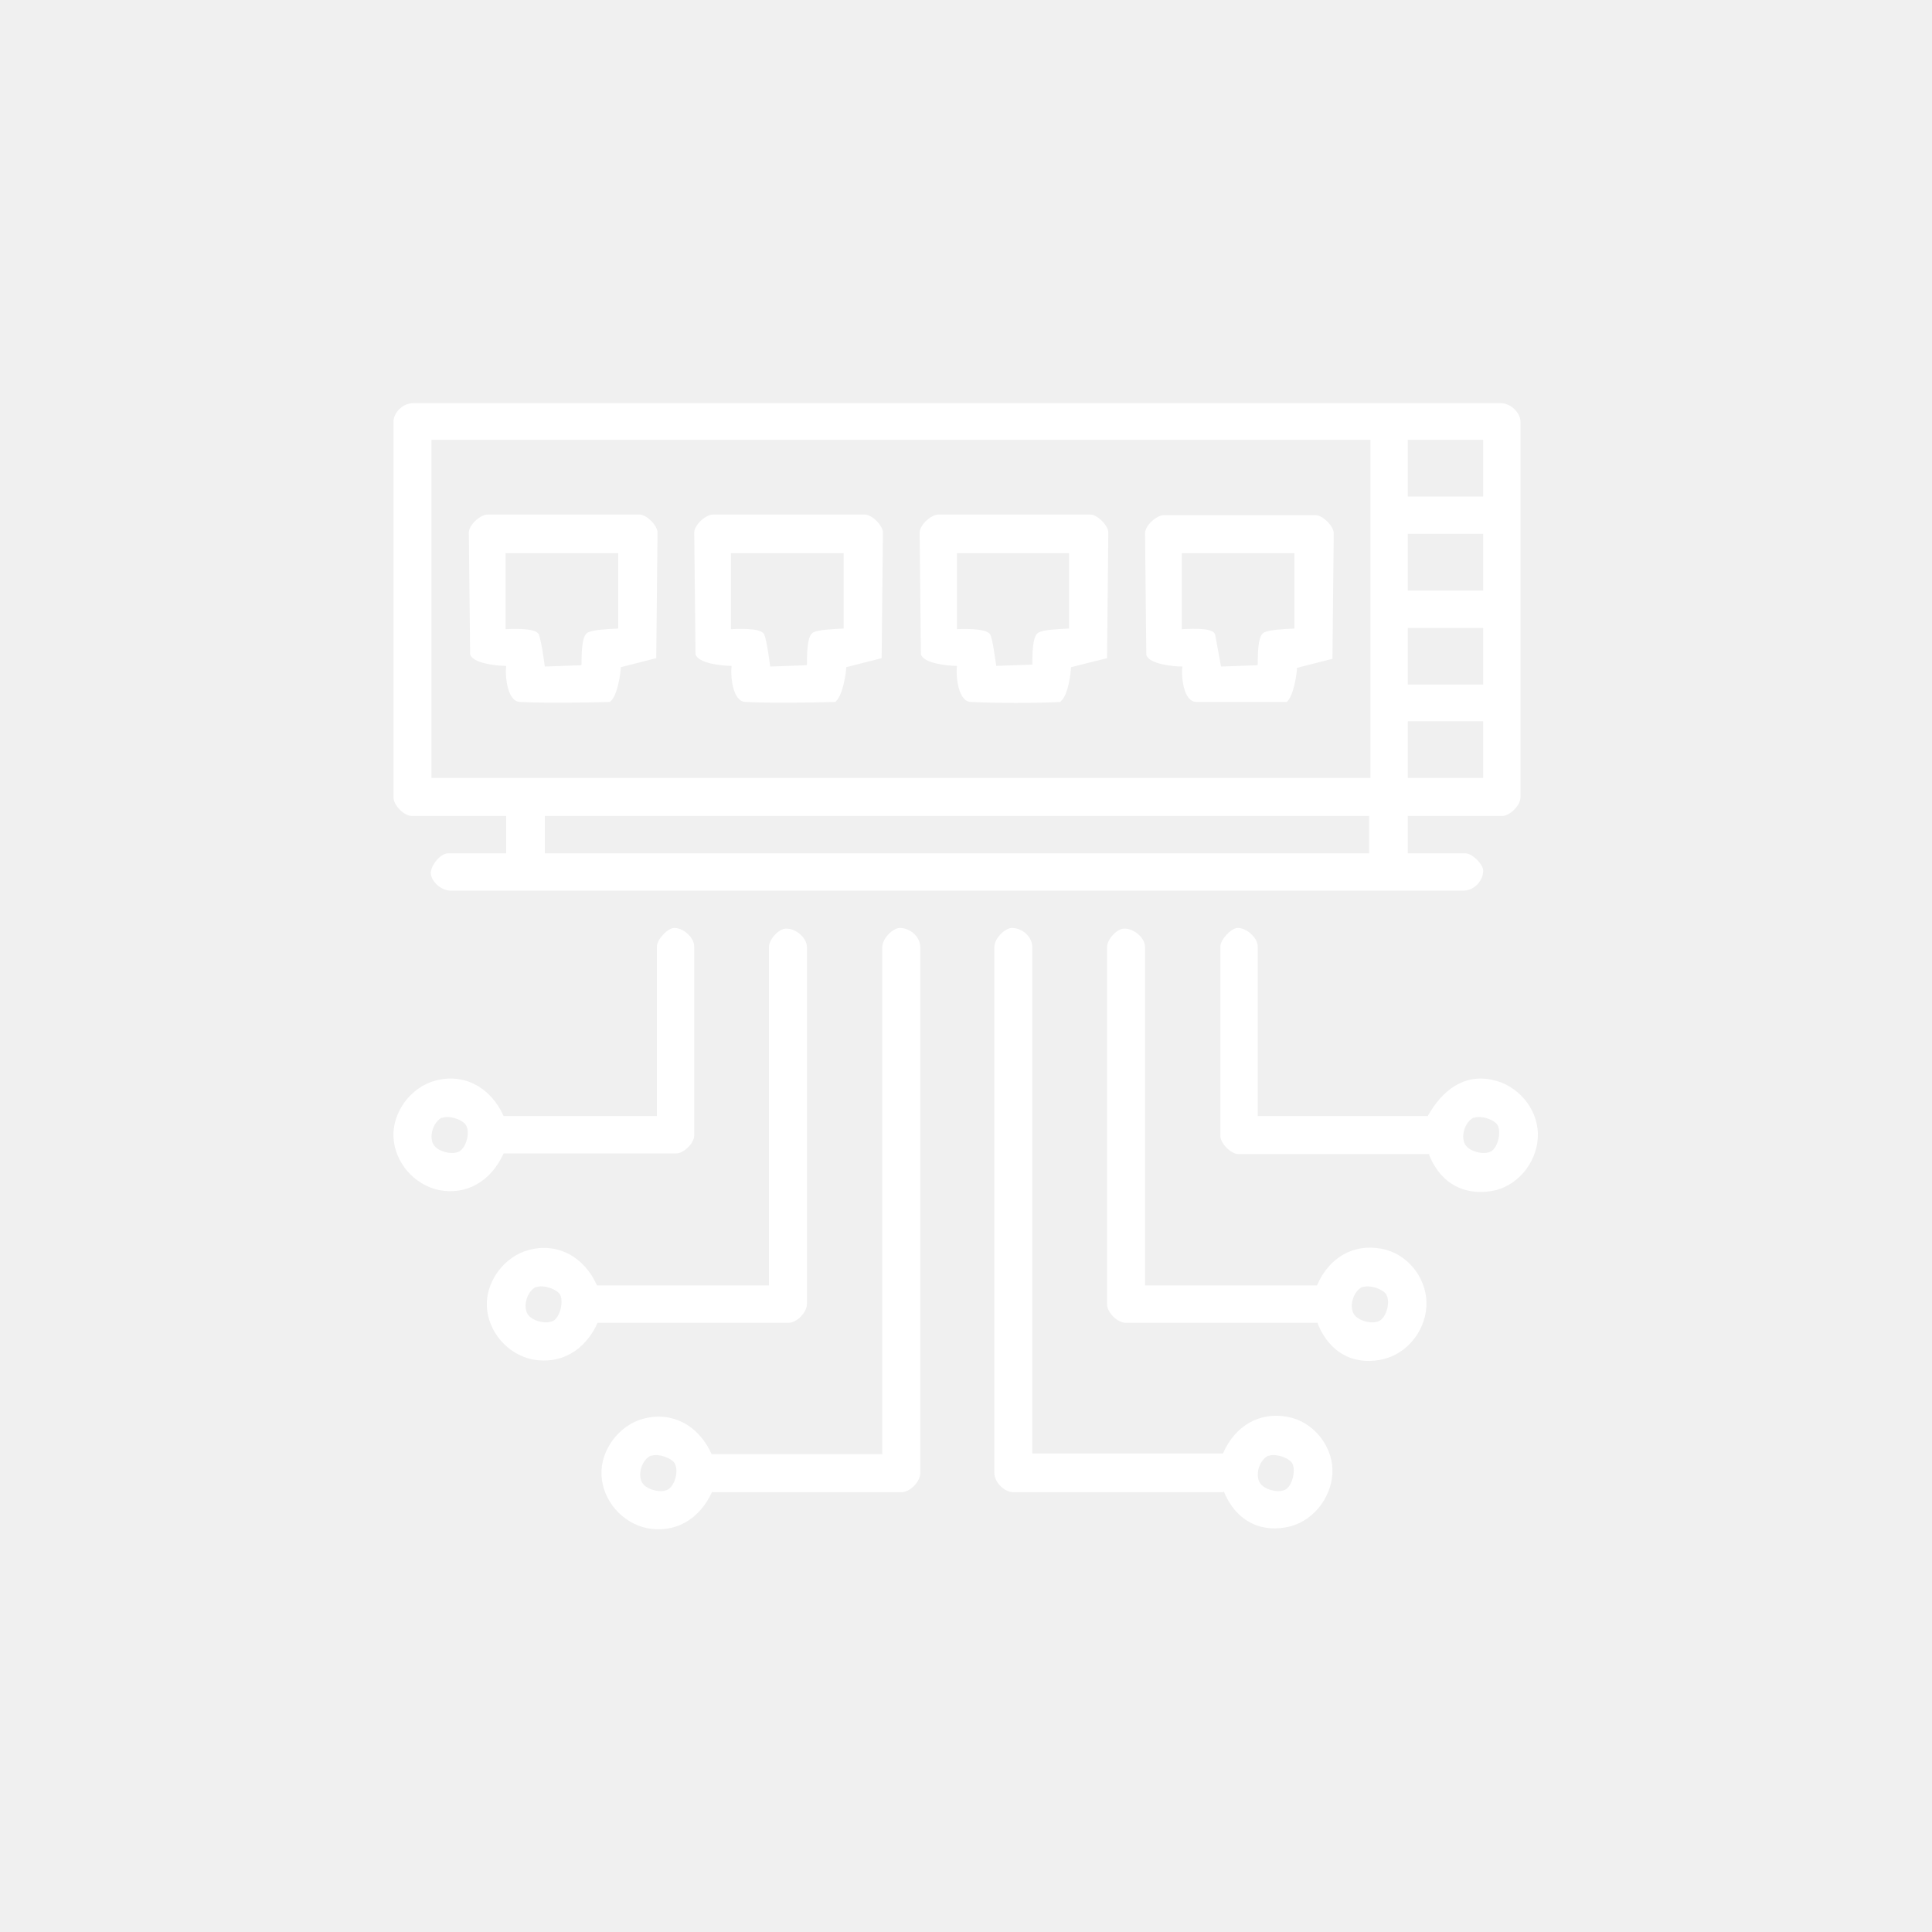
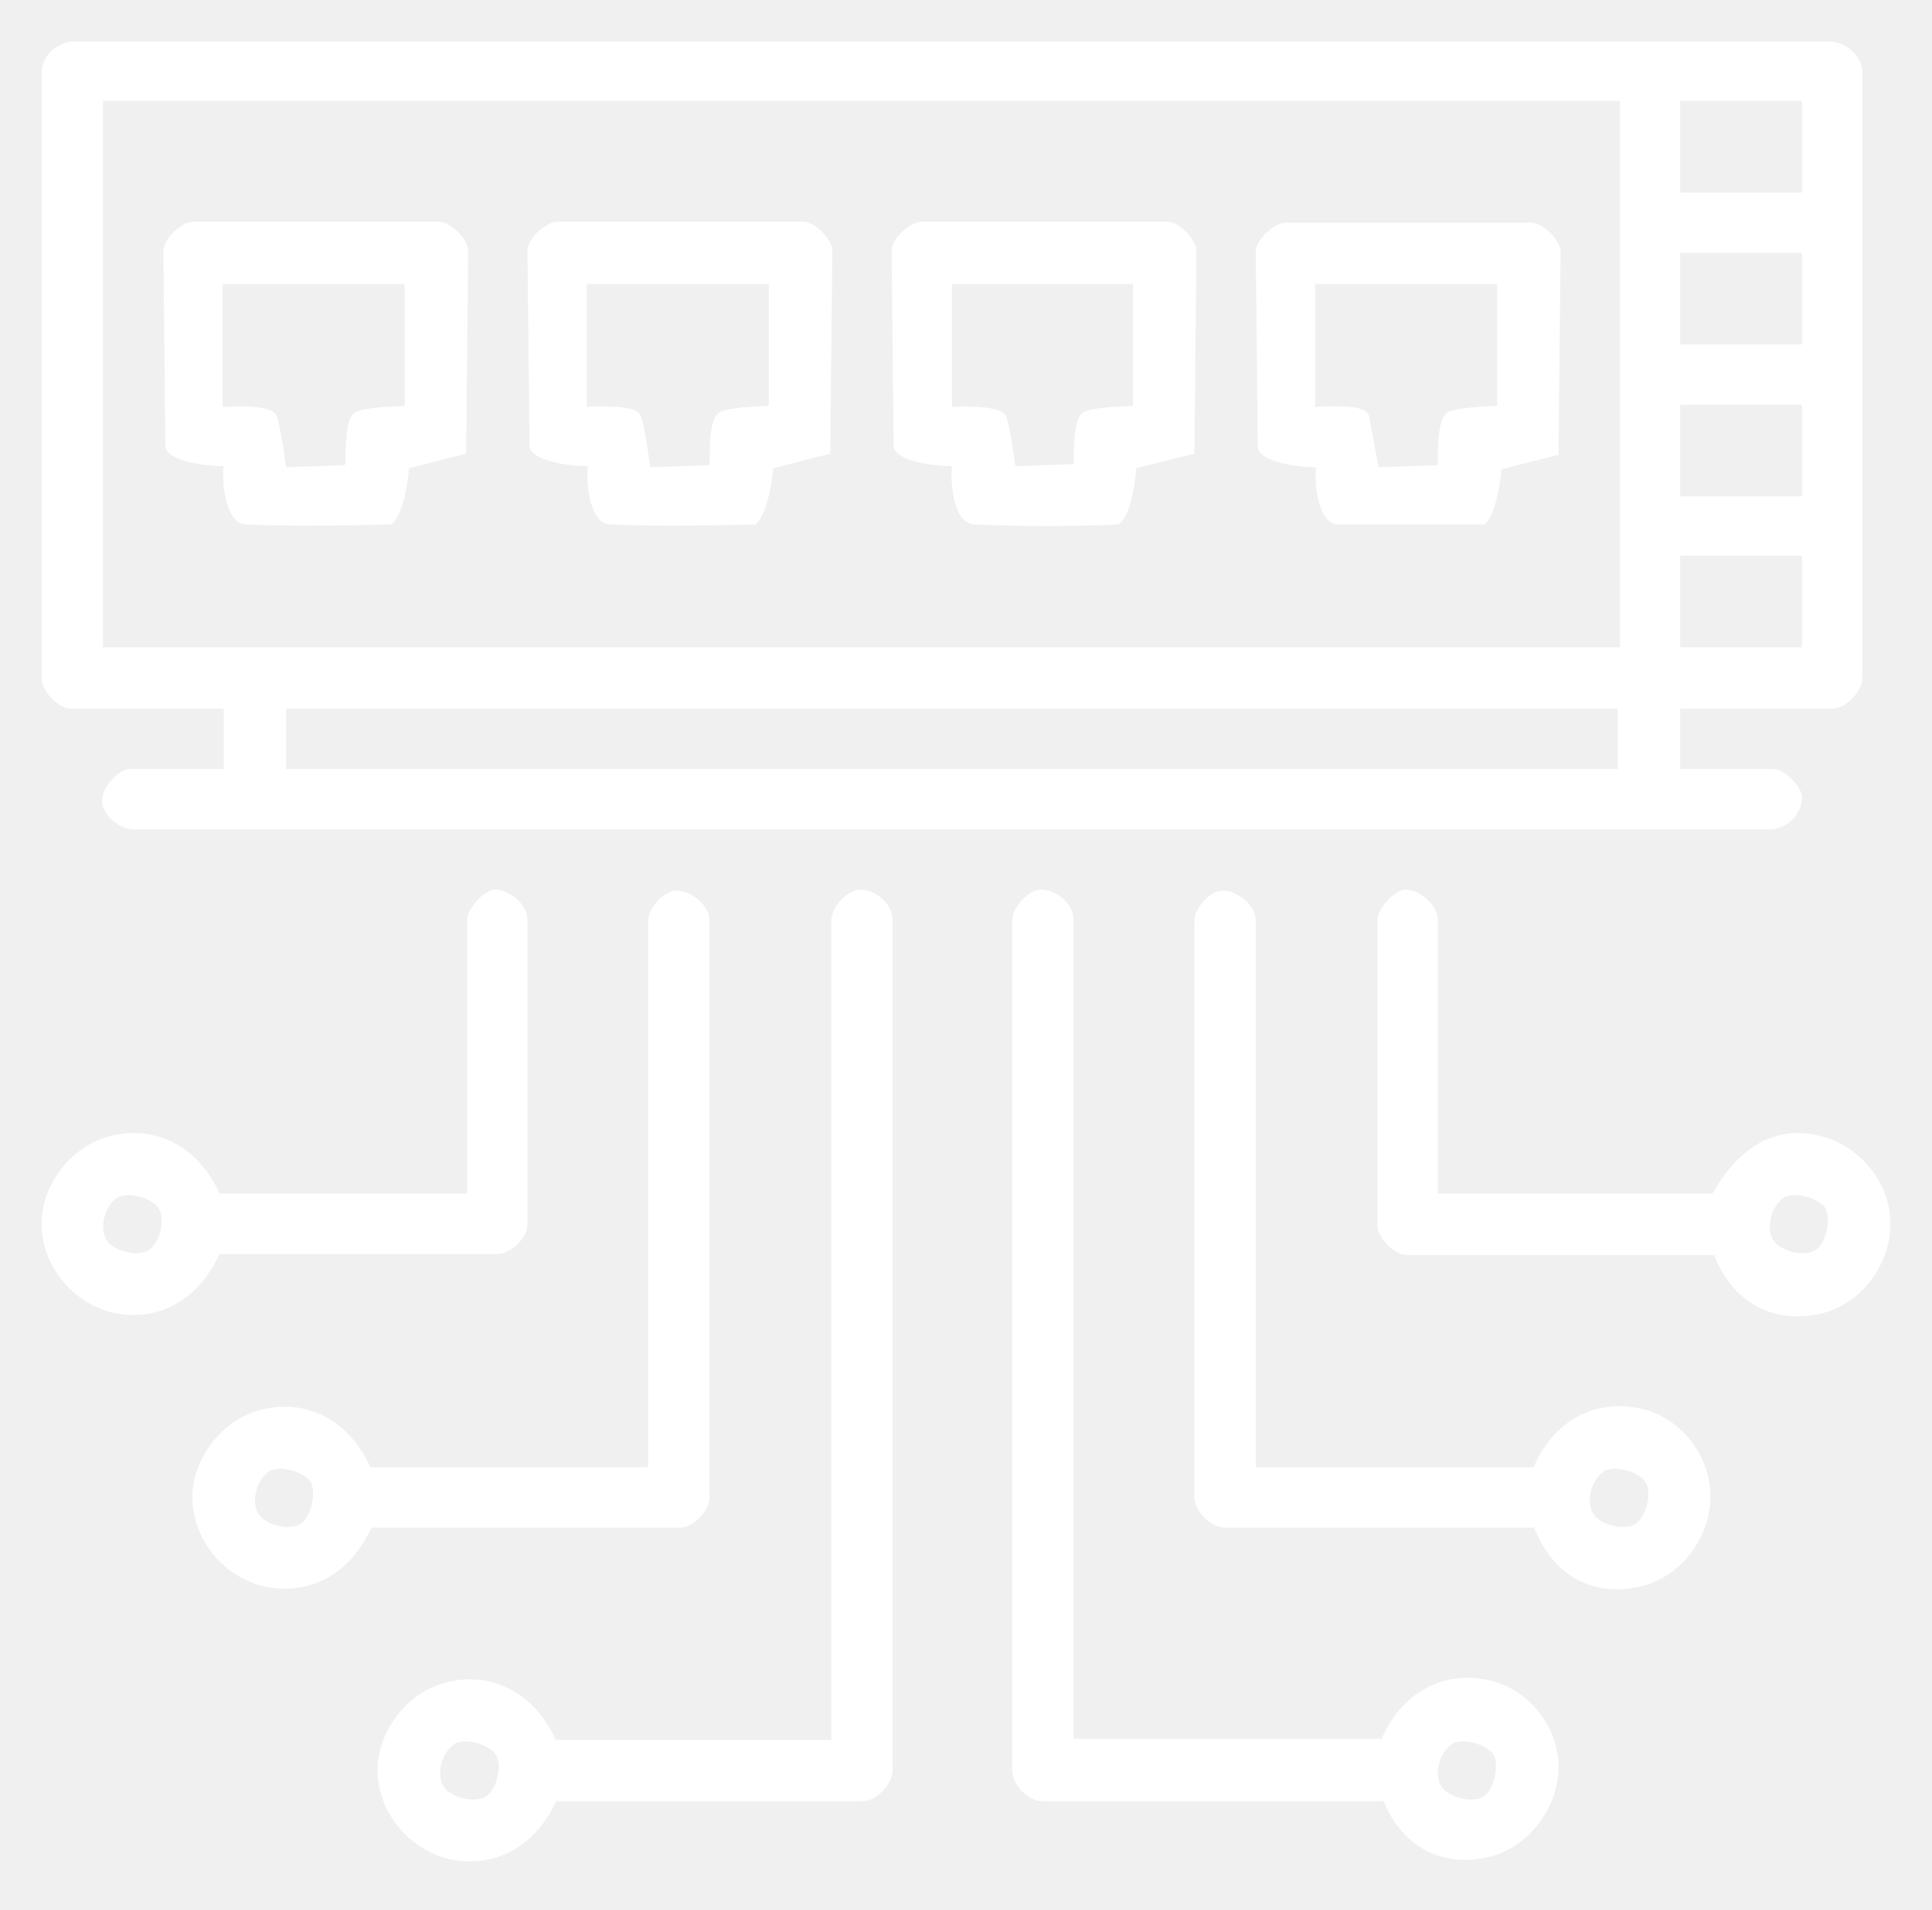
- <svg xmlns="http://www.w3.org/2000/svg" id="Calque_2" data-name="Calque 2" viewBox="0 0 30 30">
+ <svg xmlns="http://www.w3.org/2000/svg" id="Calque_2" data-name="Calque 2" viewBox="5.71 5.86 18.57 18.35">
  <defs>
    <style>
      .cls-1 {
        fill: #fff;
      }

      .cls-2 {
        fill: none;
      }
    </style>
  </defs>
  <g id="Calque_1-2" data-name="Calque 1">
    <g>
      <rect class="cls-2" width="30" height="30" />
      <g>
        <path class="cls-1" d="M22.72,13.83H7c-.16,0-.3-.15-.31-.26-.01-.13.15-.32.27-.32h.9s0-.58,0-.58h-1.47c-.11,0-.28-.16-.28-.29v-5.83c0-.14.14-.29.31-.29h16.88c.16,0,.31.15.31.29v5.83c0,.13-.17.29-.28.29h-1.47s0,.58,0,.58h.89c.11,0,.27.16.28.26.01.14-.12.32-.31.32ZM21.28,12.08v-5.25s-14.58,0-14.58,0v5.25s14.58,0,14.58,0ZM23.03,7.71v-.88s-1.17,0-1.17,0v.88s1.17,0,1.17,0ZM23.03,9.17v-.88s-1.17,0-1.17,0v.88s1.17,0,1.17,0ZM23.03,10.63v-.88s-1.17,0-1.17,0v.88s1.17,0,1.17,0ZM23.03,12.08v-.88s-1.17,0-1.17,0v.88s1.17,0,1.17,0ZM21.26,13.25v-.58s-12.8,0-12.8,0v.58s12.8,0,12.8,0Z" />
        <path class="cls-1" d="M11.06,23.16c-.2.44-.58.65-1.01.57-.39-.08-.69-.43-.71-.82s.27-.78.65-.88c.44-.12.86.1,1.06.55h2.65s0-7.87,0-7.87c0-.14.16-.29.26-.3.15-.01.33.12.33.3v8.16c0,.14-.16.3-.29.3h-2.94ZM10.11,22.6c-.15.07-.21.3-.14.42.06.11.29.17.4.11.11-.06.17-.29.11-.4-.04-.09-.27-.17-.38-.12Z" />
        <path class="cls-1" d="M19,23.17h-3.27c-.13,0-.29-.15-.29-.3v-8.16c0-.14.16-.29.26-.3.15-.01.33.12.33.3v7.86s2.96,0,2.96,0c.19-.44.58-.65,1-.57.39.07.69.43.7.82s-.27.78-.65.88c-.42.11-.84-.05-1.04-.55ZM19.7,22.6c-.15.07-.21.3-.14.42.06.11.29.17.4.11.11-.06.16-.3.11-.4-.04-.09-.27-.17-.38-.12Z" />
        <path class="cls-1" d="M9.28,20.54c-.2.44-.58.65-1.01.57-.39-.08-.69-.43-.71-.82s.27-.78.65-.88c.44-.12.86.1,1.06.55h2.67s0-5.25,0-5.25c0-.13.16-.29.26-.29.14-.01.33.13.33.29v5.54c0,.13-.16.29-.28.29h-2.96ZM8.33,19.98c-.15.07-.21.3-.14.42.06.11.29.17.4.11.11-.06.16-.3.11-.4-.04-.09-.27-.17-.38-.12Z" />
        <path class="cls-1" d="M20.46,20.54h-2.98c-.13,0-.29-.16-.29-.29v-5.54c0-.13.16-.29.26-.29.14-.01.33.13.33.29v5.25s2.67,0,2.67,0c.19-.44.57-.65,1-.57.39.07.69.43.7.83s-.27.78-.65.88c-.42.11-.84-.05-1.04-.55ZM21.16,19.98c-.15.07-.21.3-.14.42.06.11.29.17.4.11.11-.06.17-.29.11-.4-.04-.09-.27-.17-.38-.12Z" />
        <path class="cls-1" d="M7.82,17.91c-.2.44-.58.65-1,.57-.39-.08-.69-.43-.71-.82s.27-.78.65-.88c.44-.12.86.1,1.06.55h2.38s0-2.63,0-2.63c0-.11.16-.28.26-.29.14-.01.32.14.32.29v2.93c0,.12-.16.28-.28.28h-2.68ZM6.87,17.35c-.15.07-.21.3-.14.42.06.11.29.17.4.11.11-.06.17-.29.11-.4-.04-.09-.27-.17-.38-.12Z" />
        <path class="cls-1" d="M22.2,17.92h-2.97c-.12,0-.28-.17-.28-.28v-2.94c0-.11.16-.28.26-.29.13-.01.32.14.32.29v2.63s2.64,0,2.64,0c.23-.41.57-.66,1.01-.56.38.08.69.43.7.83s-.27.78-.65.88c-.42.1-.84-.05-1.04-.55ZM22.89,17.35c-.15.07-.21.3-.14.42.06.11.29.17.4.11.11-.06.16-.29.11-.4-.04-.09-.27-.17-.38-.12Z" />
        <path class="cls-1" d="M9.47,10.9c-.43.01-.95.02-1.39,0-.2,0-.24-.39-.22-.56-.15,0-.52-.04-.56-.18l-.02-1.89c0-.12.18-.28.29-.28h2.36c.11,0,.28.17.28.28l-.02,1.95-.55.14c0,.08-.05.44-.16.53ZM9.03,10.32c0-.29.02-.46.1-.5.09-.04.26-.05.47-.06v-1.17s-1.75,0-1.75,0v1.18c.22-.01.49-.01.52.09.04.13.06.28.09.49l.56-.02Z" />
        <path class="cls-1" d="M12.97,10.9c-.44.01-.95.02-1.39,0-.2,0-.24-.39-.22-.56-.15,0-.52-.04-.56-.18l-.02-1.89c0-.12.18-.28.29-.28h2.36c.11,0,.28.17.28.28l-.02,1.95-.55.14c0,.08-.05.43-.16.53ZM12.53,10.32c0-.29.02-.46.1-.5s.26-.05.47-.06v-1.17s-1.75,0-1.75,0v1.18c.22-.01.49-.01.52.09.04.12.06.28.09.49l.56-.02Z" />
        <path class="cls-1" d="M16.47,10.9c-.44.02-.95.02-1.39,0-.2,0-.24-.39-.22-.56-.15,0-.52-.04-.56-.18l-.02-1.89c0-.12.18-.28.29-.28h2.36c.11,0,.28.17.28.28l-.02,1.95-.56.14c0,.07-.04.44-.16.53ZM16.03,10.32c0-.29.02-.46.1-.5s.26-.05.47-.06v-1.17s-1.74,0-1.74,0v1.18c.22-.01.48,0,.52.09.04.11.06.29.09.48l.56-.02Z" />
        <path class="cls-1" d="M19.97,10.9h-1.39c-.2,0-.24-.38-.22-.55-.15,0-.52-.04-.56-.18l-.02-1.89c0-.12.18-.28.29-.28h2.36c.11,0,.28.17.28.28l-.02,1.95-.55.14c0,.07-.05.44-.16.53ZM19.53,10.32c0-.29.02-.46.1-.5.09-.04.26-.05.47-.06v-1.17s-1.75,0-1.75,0v1.18c.22-.01.5-.02.52.09l.09.49.56-.02Z" />
      </g>
    </g>
  </g>
</svg>
